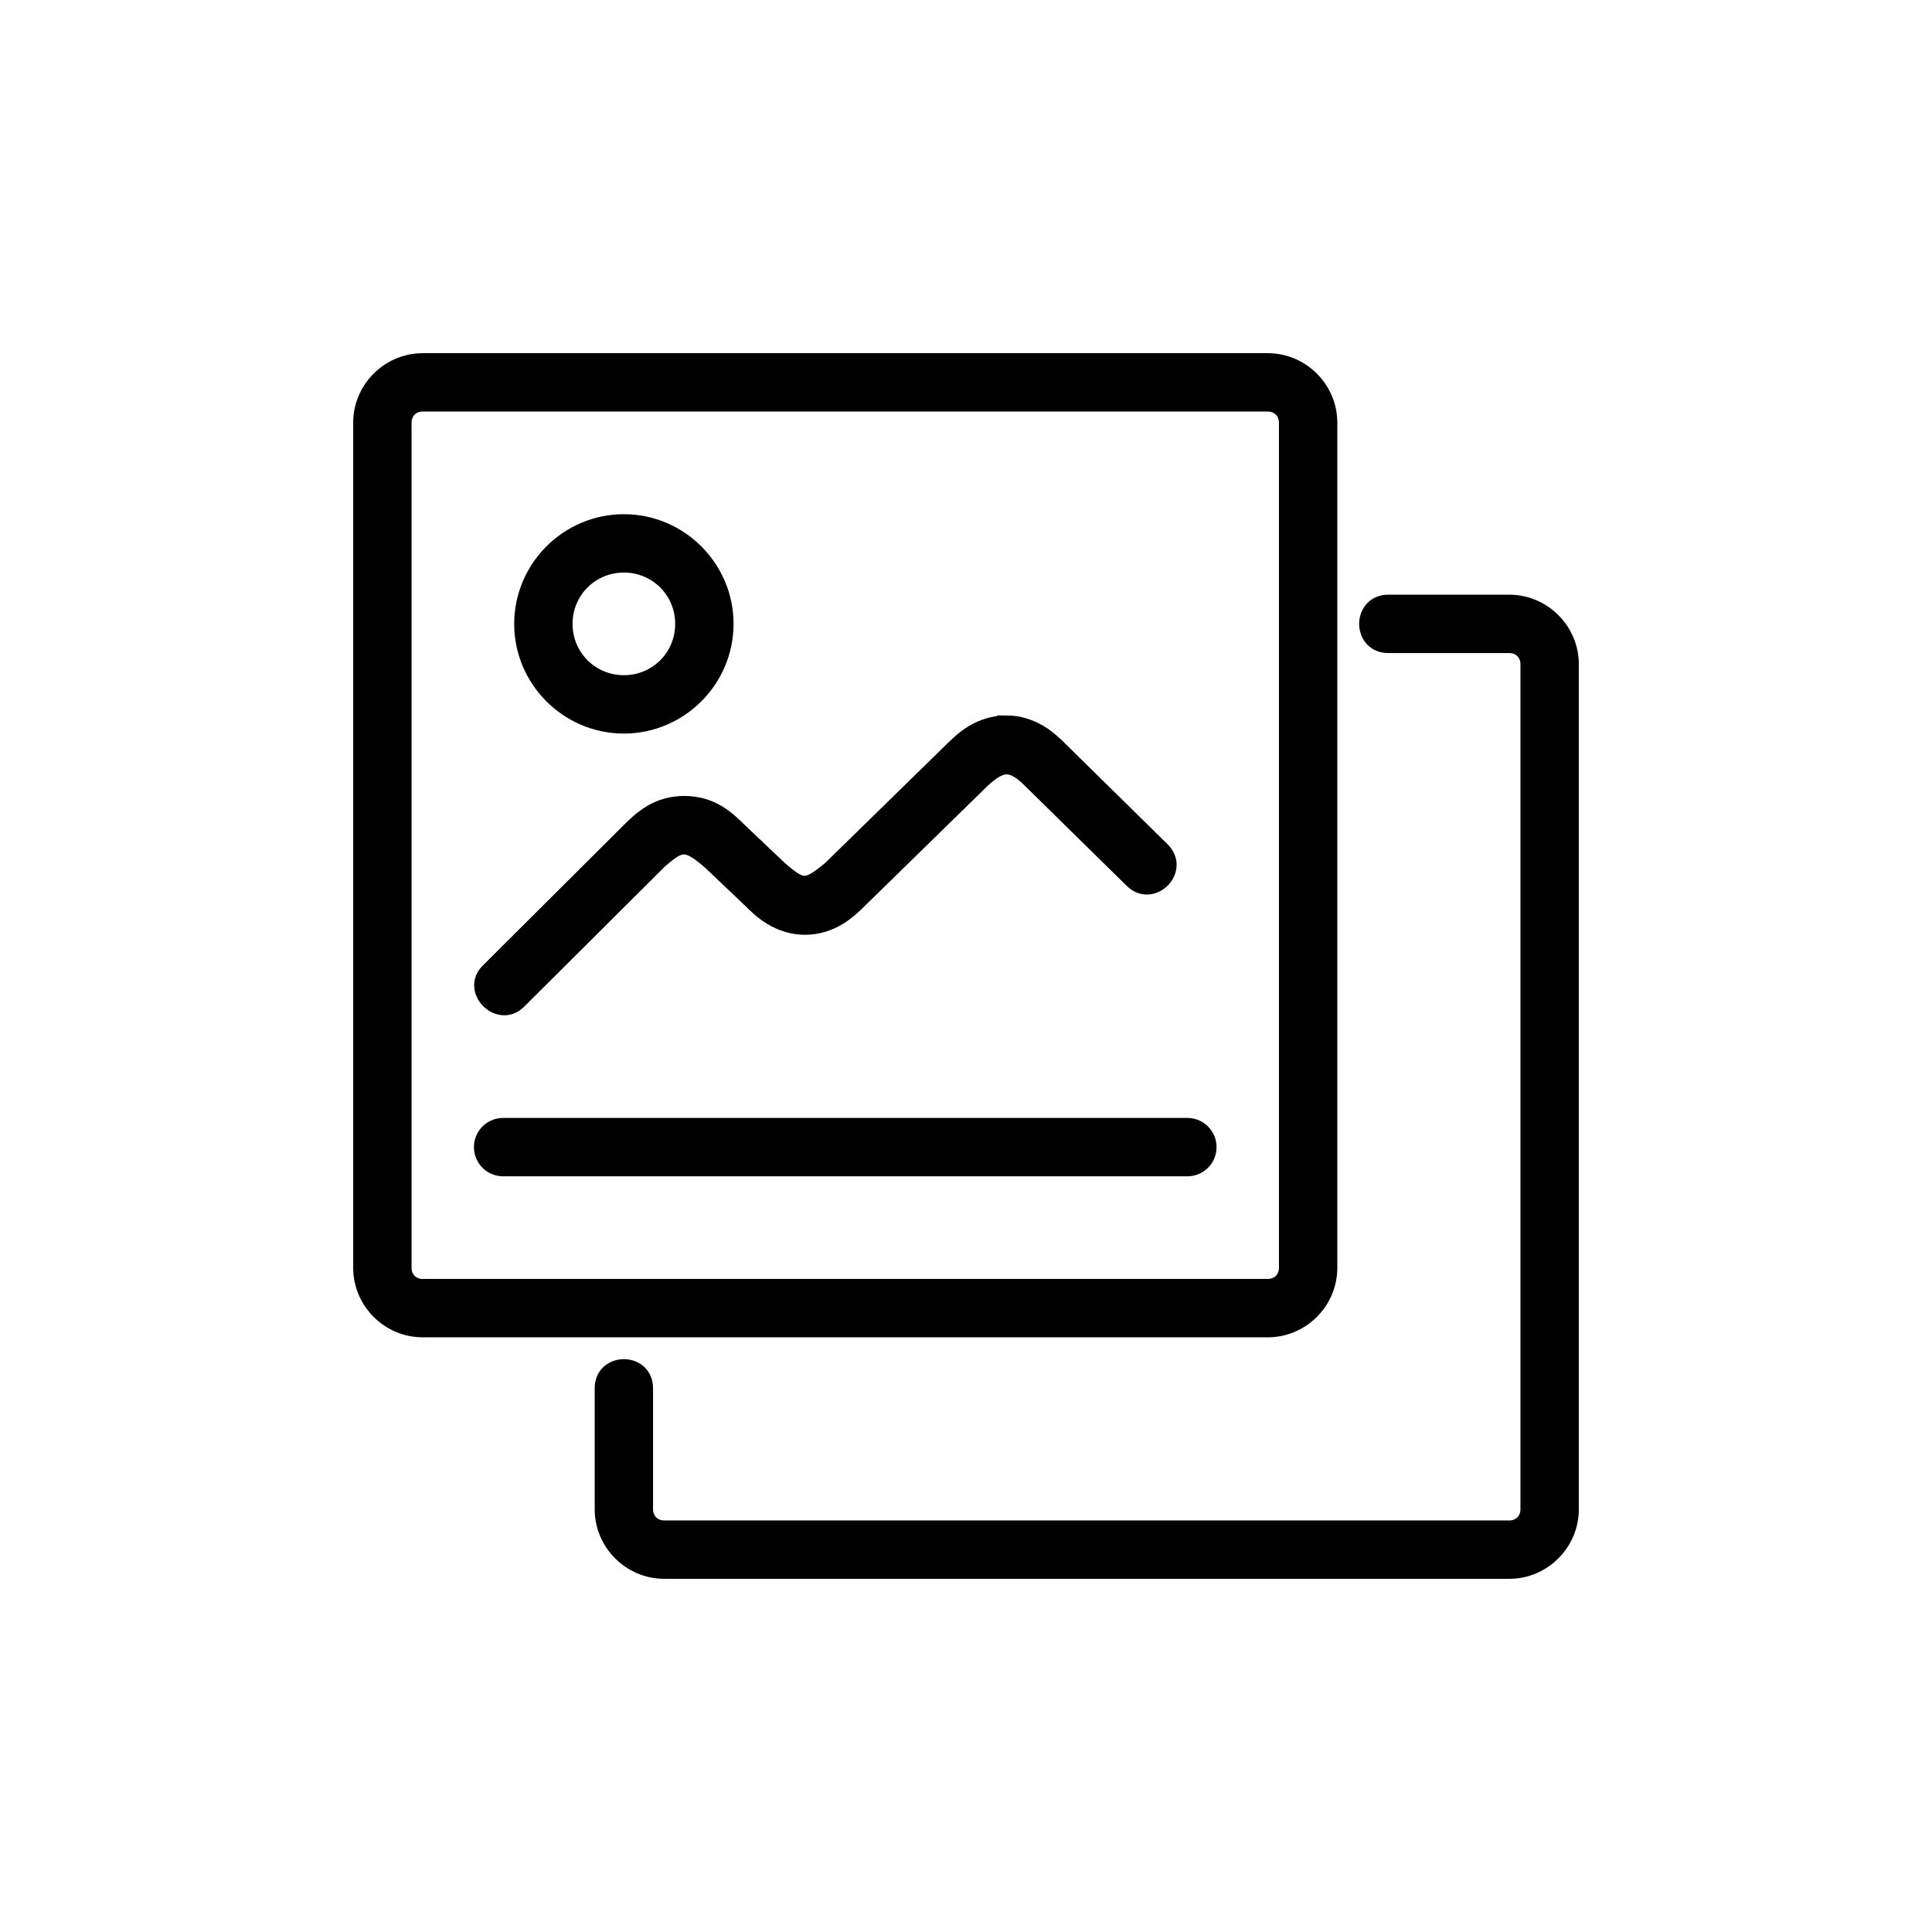
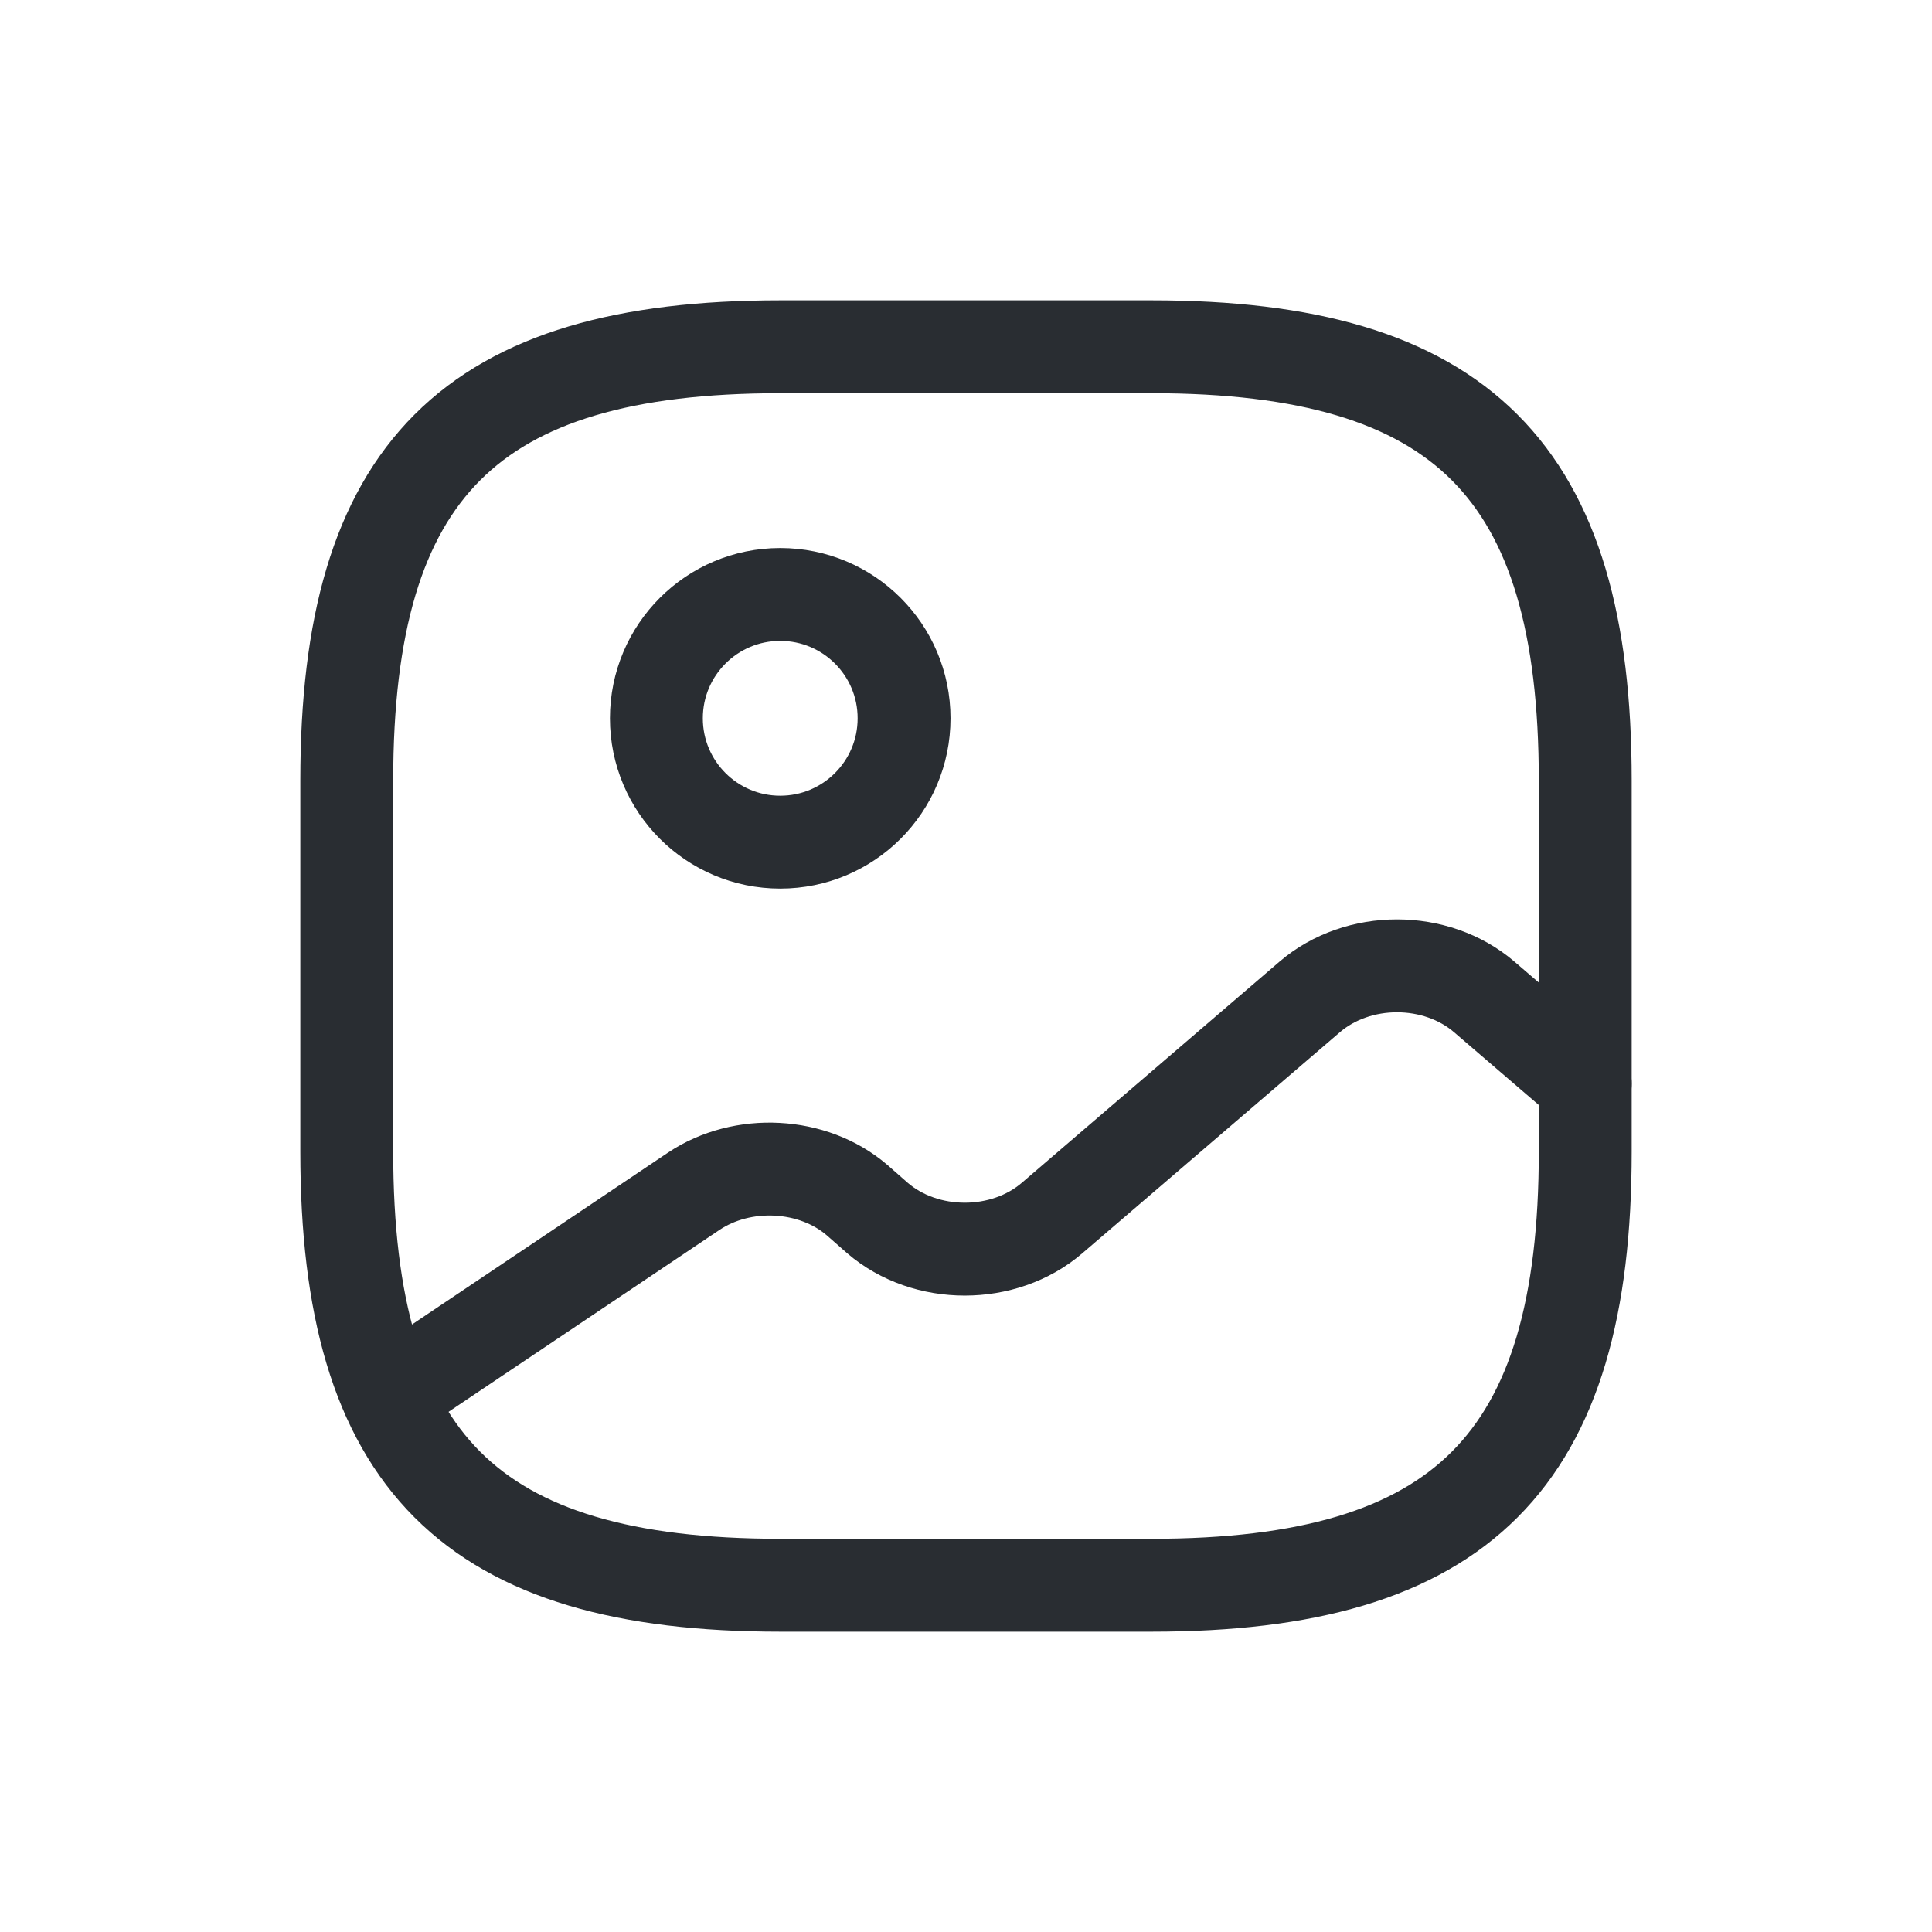
- <svg xmlns="http://www.w3.org/2000/svg" fill="#000000" width="150px" height="150px" viewBox="-9 -9 48.00 48.00" stroke="#000000" stroke-width="0.45">
+ <svg xmlns="http://www.w3.org/2000/svg" width="150px" height="150px" viewBox="-3.6 -3.6 31.20 31.20" fill="none">
  <g id="SVGRepo_bgCarrier" stroke-width="0" />
  <g id="SVGRepo_tracerCarrier" stroke-linecap="round" stroke-linejoin="round" />
  <g id="SVGRepo_iconCarrier">
-     <path d="M16 9c-.298 0-.574.09-.81.23-.234.14-.4.308-.542.448l-3 2.933c-.598.49-.715.506-1.296 0l-.998-.946c-.143-.14-.31-.31-.543-.447C8.577 11.077 8.3 11 8 11c-.298 0-.572.077-.807.217-.232.138-.4.306-.543.447l-3.492 3.48c-.468.444.246 1.167.703.71l3.494-3.48c.554-.495.714-.493 1.296 0l.998.948c.143.142.31.31.543.448.236.14.512.23.81.23.298 0 .574-.09.81-.23.23-.14.4-.306.542-.448l3-2.933c.526-.5.798-.498 1.294 0l2.493 2.45c.473.487 1.194-.243.702-.71L17.35 9.677c-.14-.14-.308-.308-.54-.448-.236-.14-.512-.23-.81-.23zm9.5-3c-.676-.01-.676 1.01 0 1h3c.286 0 .5.214.5.5v21c0 .286-.214.5-.5.5h-21c-.286 0-.5-.214-.5-.5v-3c.01-.676-1.01-.676-1 0v3c0 .822.678 1.5 1.5 1.5h21c.822 0 1.5-.678 1.5-1.5v-21c0-.822-.678-1.5-1.5-1.5zm-19-2C5.125 4 4 5.125 4 6.5S5.125 9 6.5 9 9 7.875 9 6.5 7.875 4 6.5 4zm0 1C7.334 5 8 5.666 8 6.5S7.334 8 6.5 8 5 7.334 5 6.5 5.666 5 6.5 5zm-3 14h17c.277 0 .5.223.5.5s-.223.5-.5.5h-17c-.277 0-.5-.223-.5-.5s.223-.5.5-.5zm-2-19C.678 0 0 .678 0 1.5v21c0 .822.678 1.5 1.5 1.5h21c.822 0 1.5-.678 1.5-1.5v-21c0-.822-.678-1.5-1.5-1.5zm0 1h21c.286 0 .5.214.5.5v21c0 .286-.214.5-.5.5h-21c-.286 0-.5-.214-.5-.5v-21c0-.286.214-.5.5-.5z" />
+     <path d="M9 22H15C20 22 22 20 22 15V9C22 4 20 2 15 2H9C4 2 2 4 2 9V15C2 20 4 22 9 22Z" stroke="#292D32" stroke-width="1.5" stroke-linecap="round" stroke-linejoin="round" />
+     <path d="M9 10C10.105 10 11 9.105 11 8C11 6.895 10.105 6 9 6C7.895 6 7 6.895 7 8C7 9.105 7.895 10 9 10Z" stroke="#292D32" stroke-width="1.5" stroke-linecap="round" stroke-linejoin="round" />
+     <path d="M2.67 18.95L7.6 15.64C8.39 15.11 9.53 15.17 10.24 15.78L10.57 16.07C11.35 16.74 12.61 16.74 13.39 16.07L17.55 12.5C18.33 11.83 19.59 11.83 20.37 12.5L22 13.9" stroke="#292D32" stroke-width="1.5" stroke-linecap="round" stroke-linejoin="round" />
  </g>
</svg>
